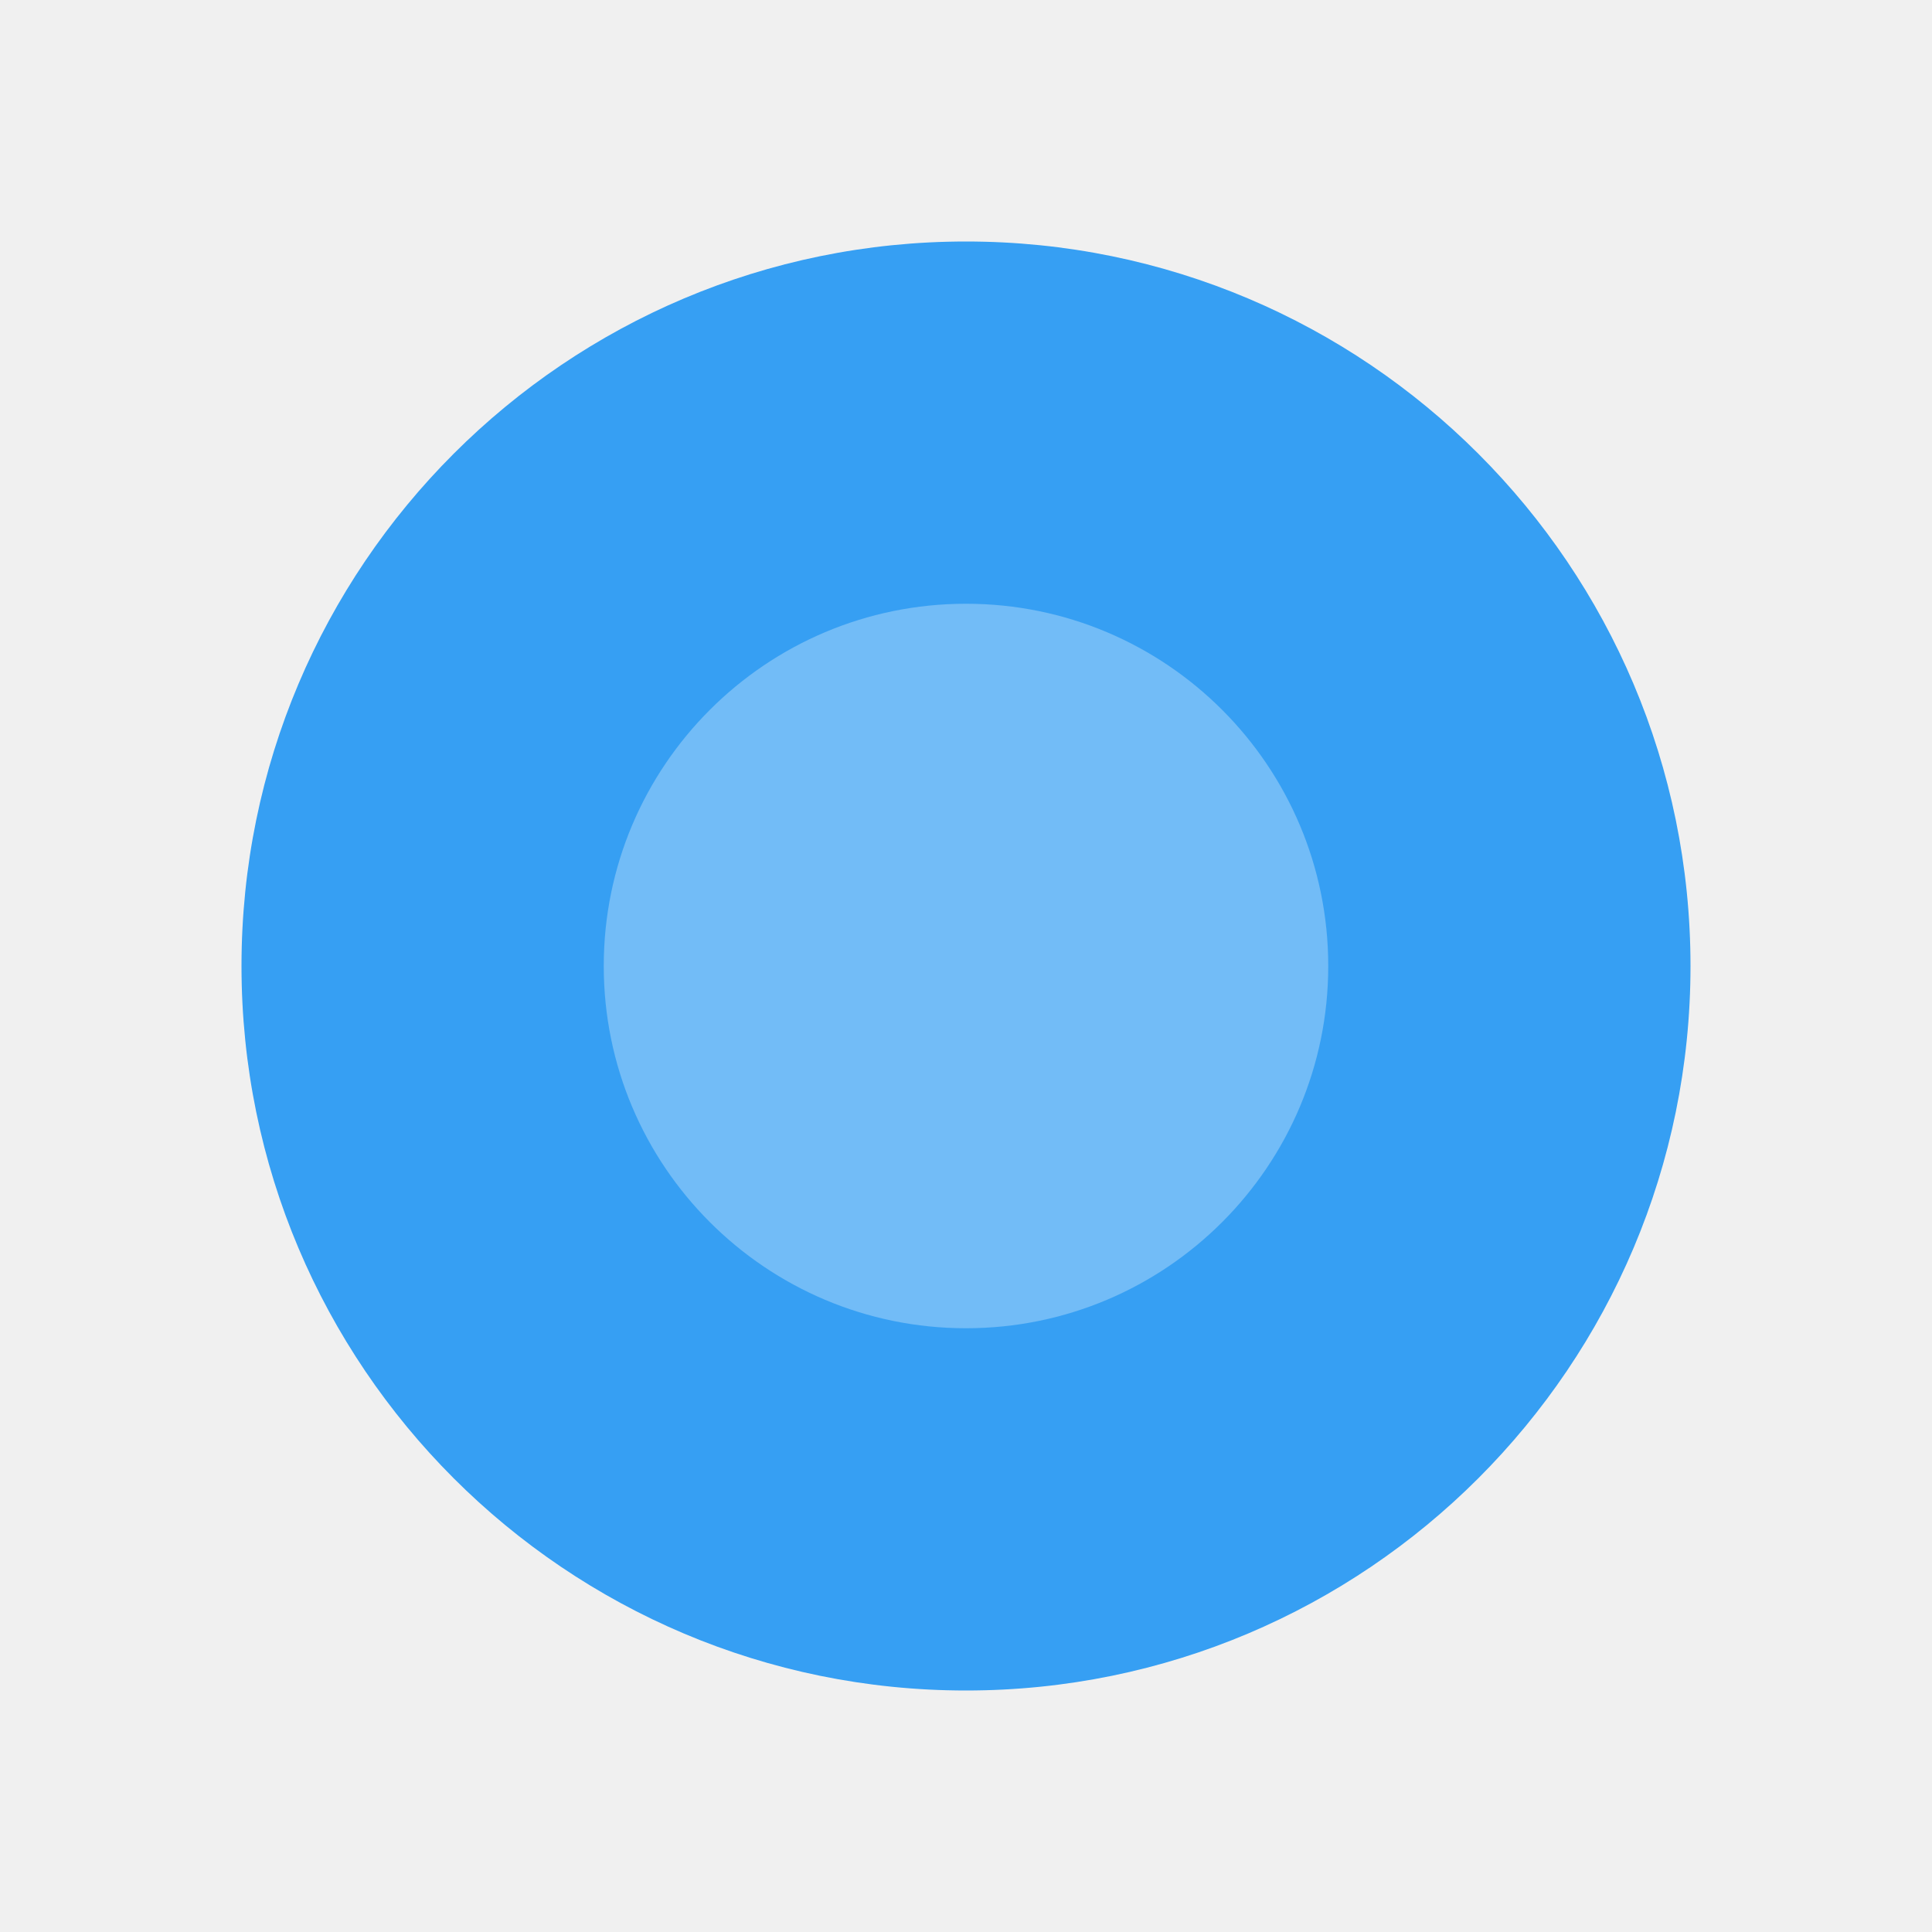
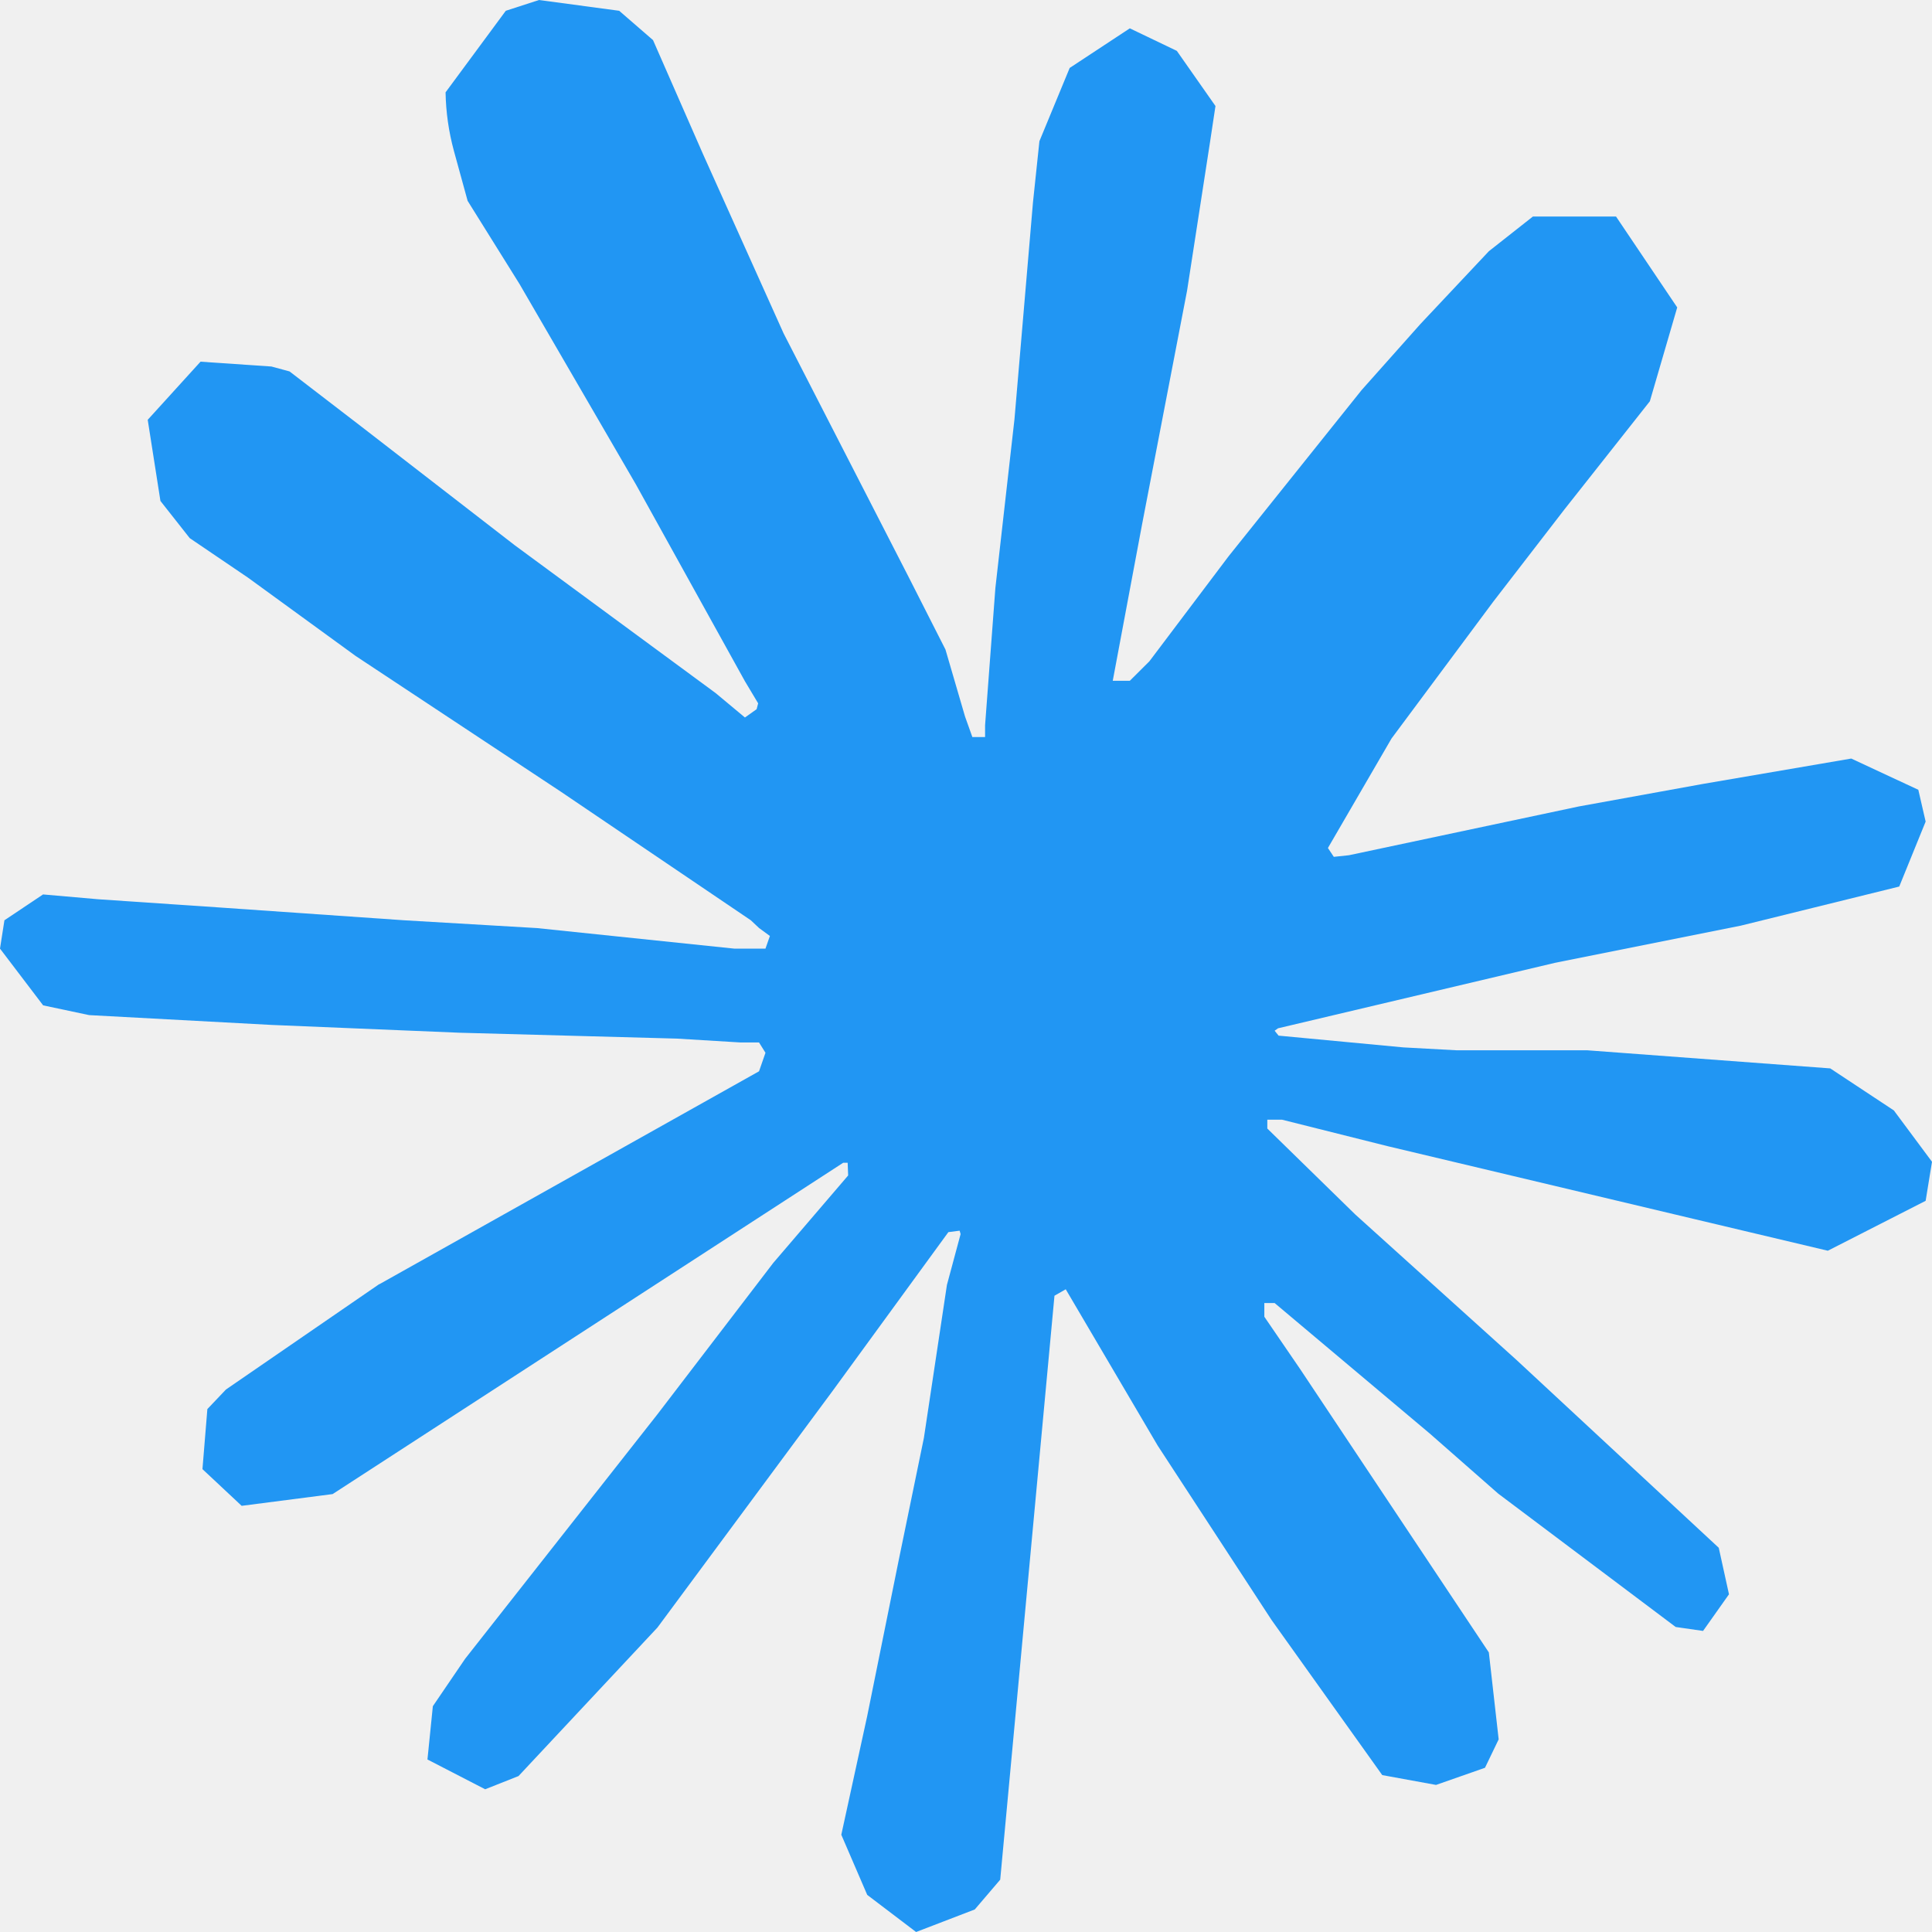
- <svg xmlns="http://www.w3.org/2000/svg" width="16" height="16" viewBox="0 0 16 16">
-   <circle cx="8" cy="8" r="6" fill="#2196F3" opacity="0.9" />
-   <circle cx="8" cy="8" r="3" fill="#fff" opacity="0.3" />
+ <svg xmlns="http://www.w3.org/2000/svg" width="16" height="16" viewBox="0 0 24 24">
+   <path d="M4.709 15.955l4.72-2.647.08-.23-.08-.128H9.2l-.79-.048-2.698-.073-2.339-.097-2.266-.122-.571-.121L0 11.784l.055-.352.48-.321.686.06 1.52.103 2.278.158 1.652.097 2.449.255h.389l.055-.157-.134-.098-.103-.097-2.358-1.596-2.552-1.688-1.336-.972-.724-.491-.364-.462-.158-1.008.656-.722.881.06.225.061.893.686 1.908 1.476 2.491 1.833.365.304.145-.103.019-.073-.164-.274-1.355-2.446-1.446-2.49-.644-1.032-.17-.619a2.97 2.97 0 01-.104-.729L6.283.134 6.696 0l.996.134.42.364.62 1.414 1.002 2.229 1.555 3.03.456.898.243.832.091.255h.158V9.01l.128-1.706.237-2.095.23-2.695.08-.76.376-.91.747-.492.584.28.48.685-.067.444-.286 1.851-.559 2.903-.364 1.942h.212l.243-.242.985-1.306 1.652-2.064.73-.82.85-.904.547-.431h1.033l.76 1.129-.34 1.166-1.064 1.347-.881 1.142-1.264 1.7-.79 1.36.073.11.188-.02 2.856-.606 1.543-.28 1.841-.315.833.388.091.395-.328.807-1.969.486-2.309.462-3.439.813-.042.03.049.061 1.549.146.662.036h1.622l3.02.225.79.522.474.638-.079.485-1.215.62-1.64-.389-3.829-.91-1.312-.329h-.182v.11l1.093 1.068 2.006 1.81 2.509 2.33.127.578-.322.455-.34-.049-2.205-1.657-.851-.747-1.926-1.62h-.128v.17l.444.649 2.345 3.521.122 1.08-.17.353-.608.213-.668-.122-1.374-1.925-1.415-2.167-1.143-1.943-.14.08-.674 7.254-.316.37-.729.28-.607-.461-.322-.747.322-1.476.389-1.924.315-1.53.286-1.9.17-.632-.012-.042-.14.018-1.434 1.967-2.18 2.945-1.726 1.845-.414.164-.717-.37.067-.662.401-.589 2.388-3.036 1.44-1.882.93-1.086-.006-.158h-.055L4.132 18.56l-1.13.146-.487-.456.061-.746.231-.243 1.908-1.312-.006.006z" fill="#2196F3" fill-rule="nonzero" />
</svg>
